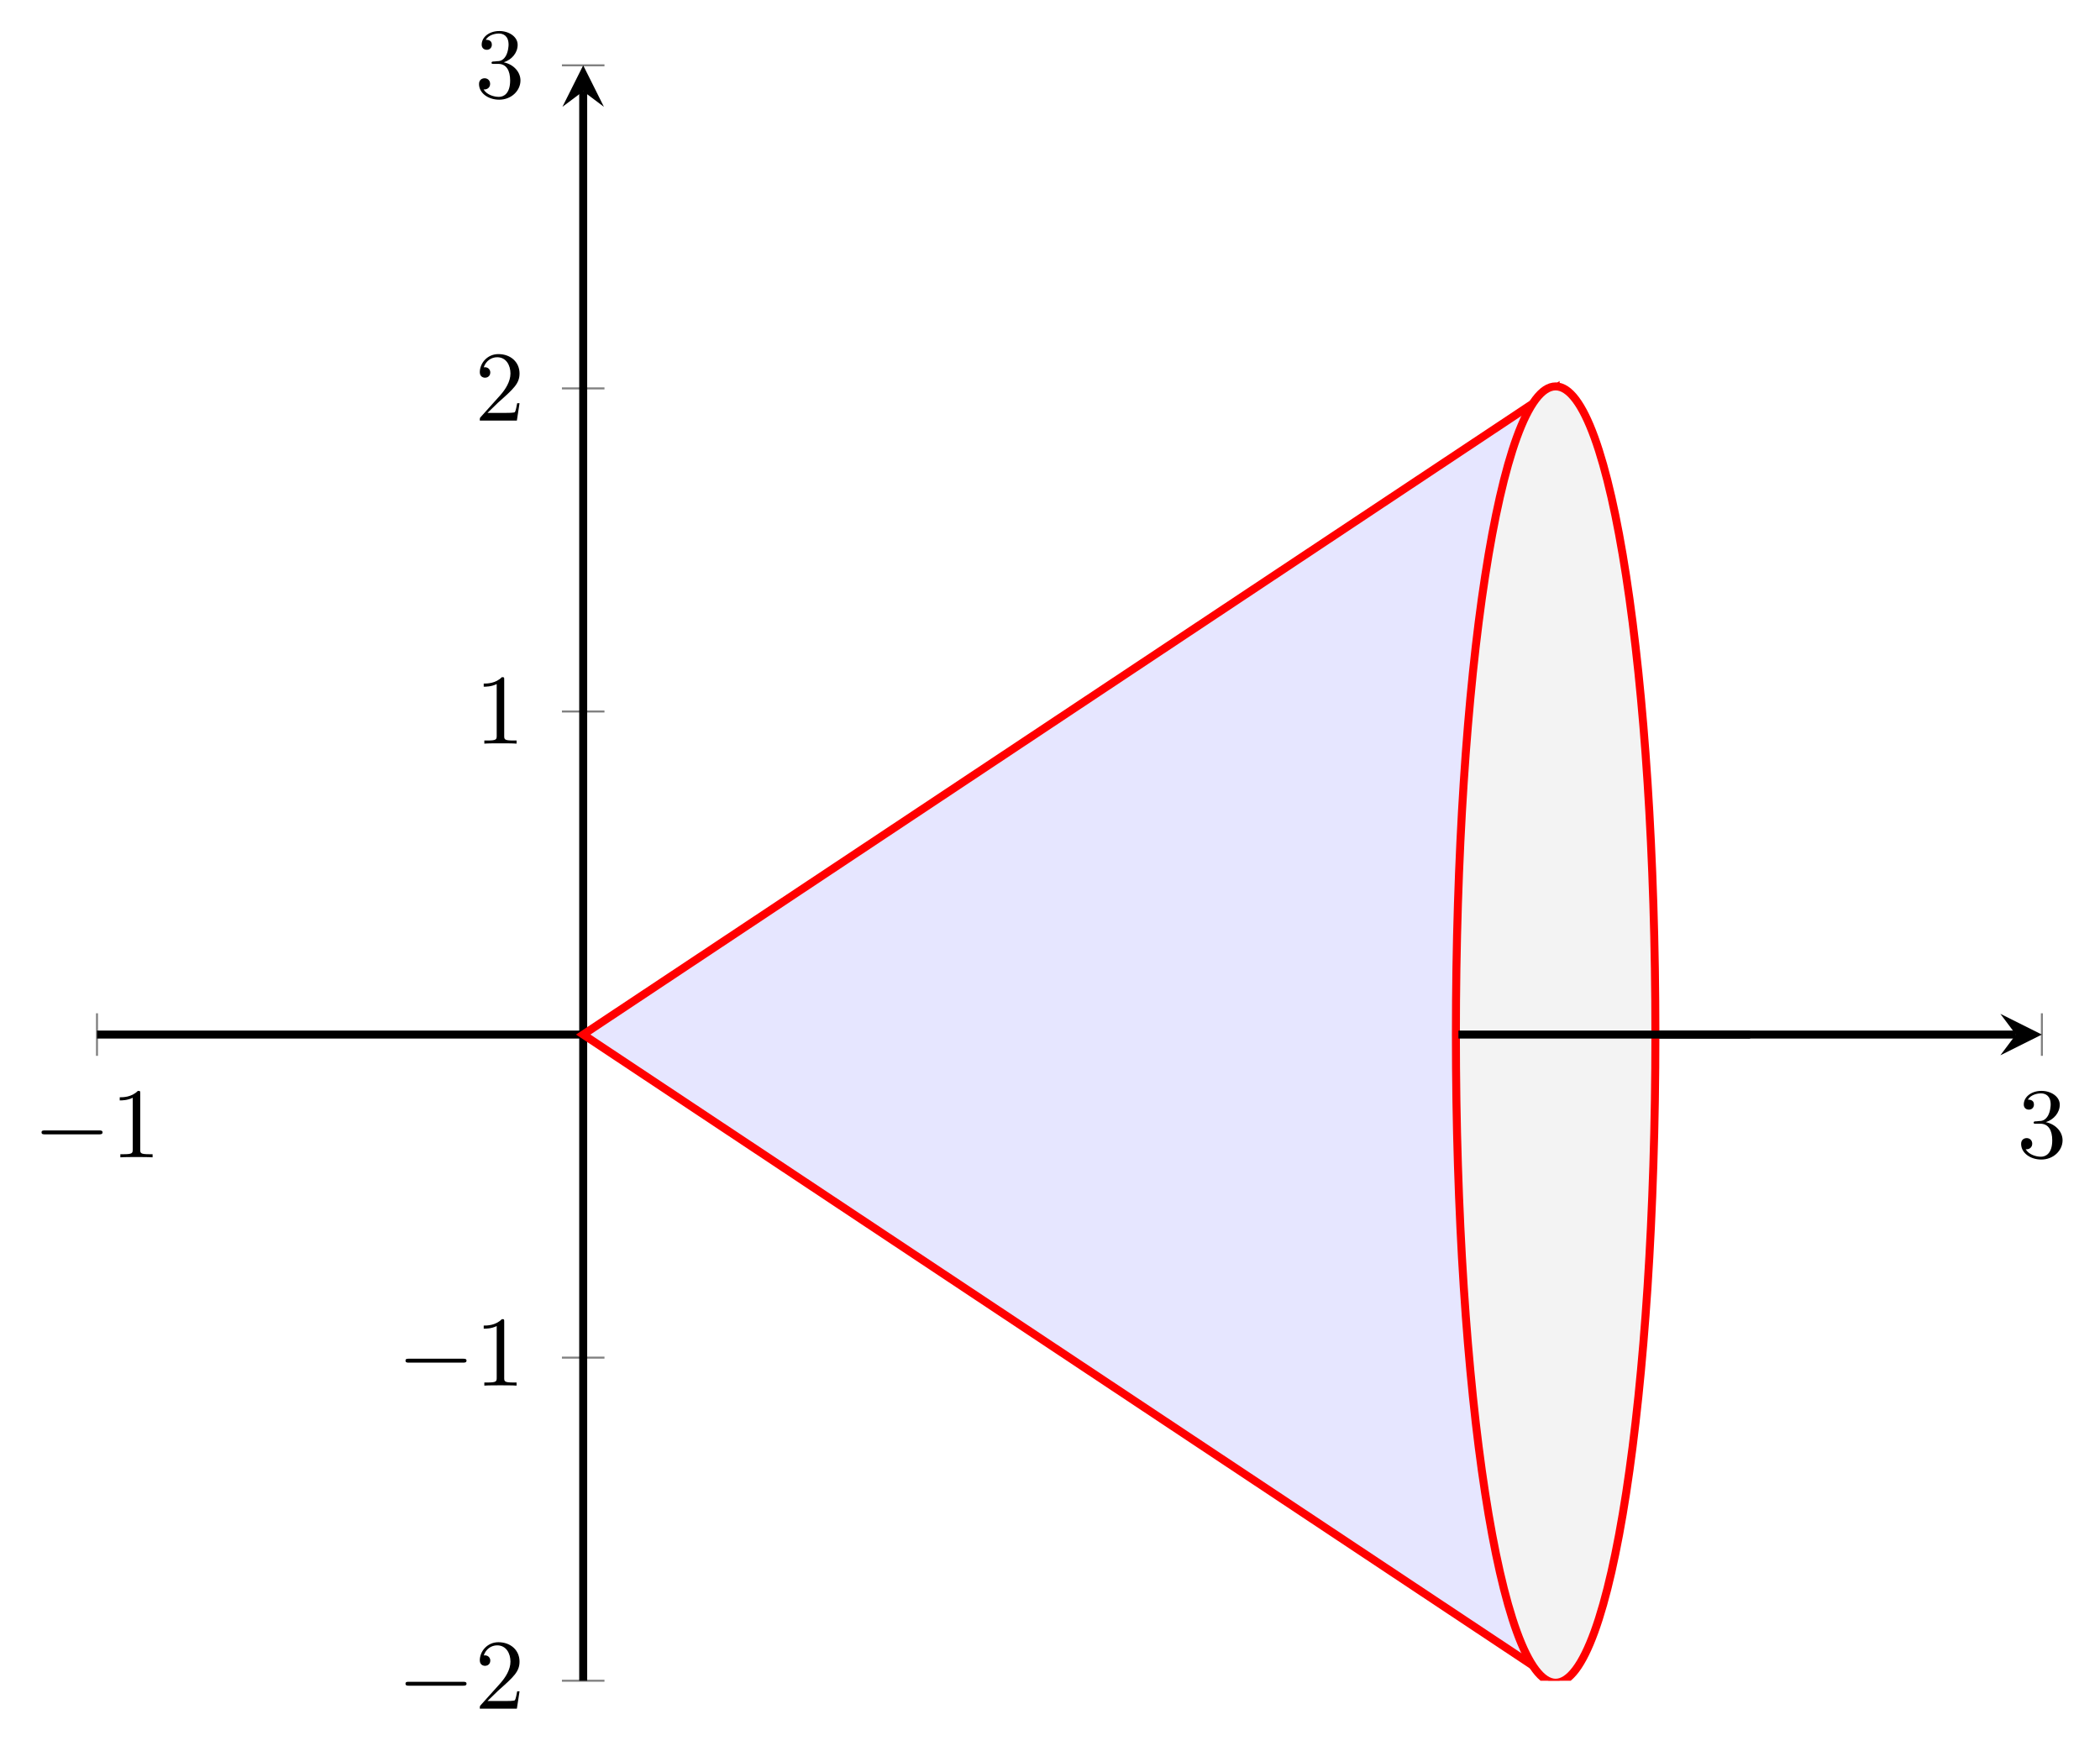
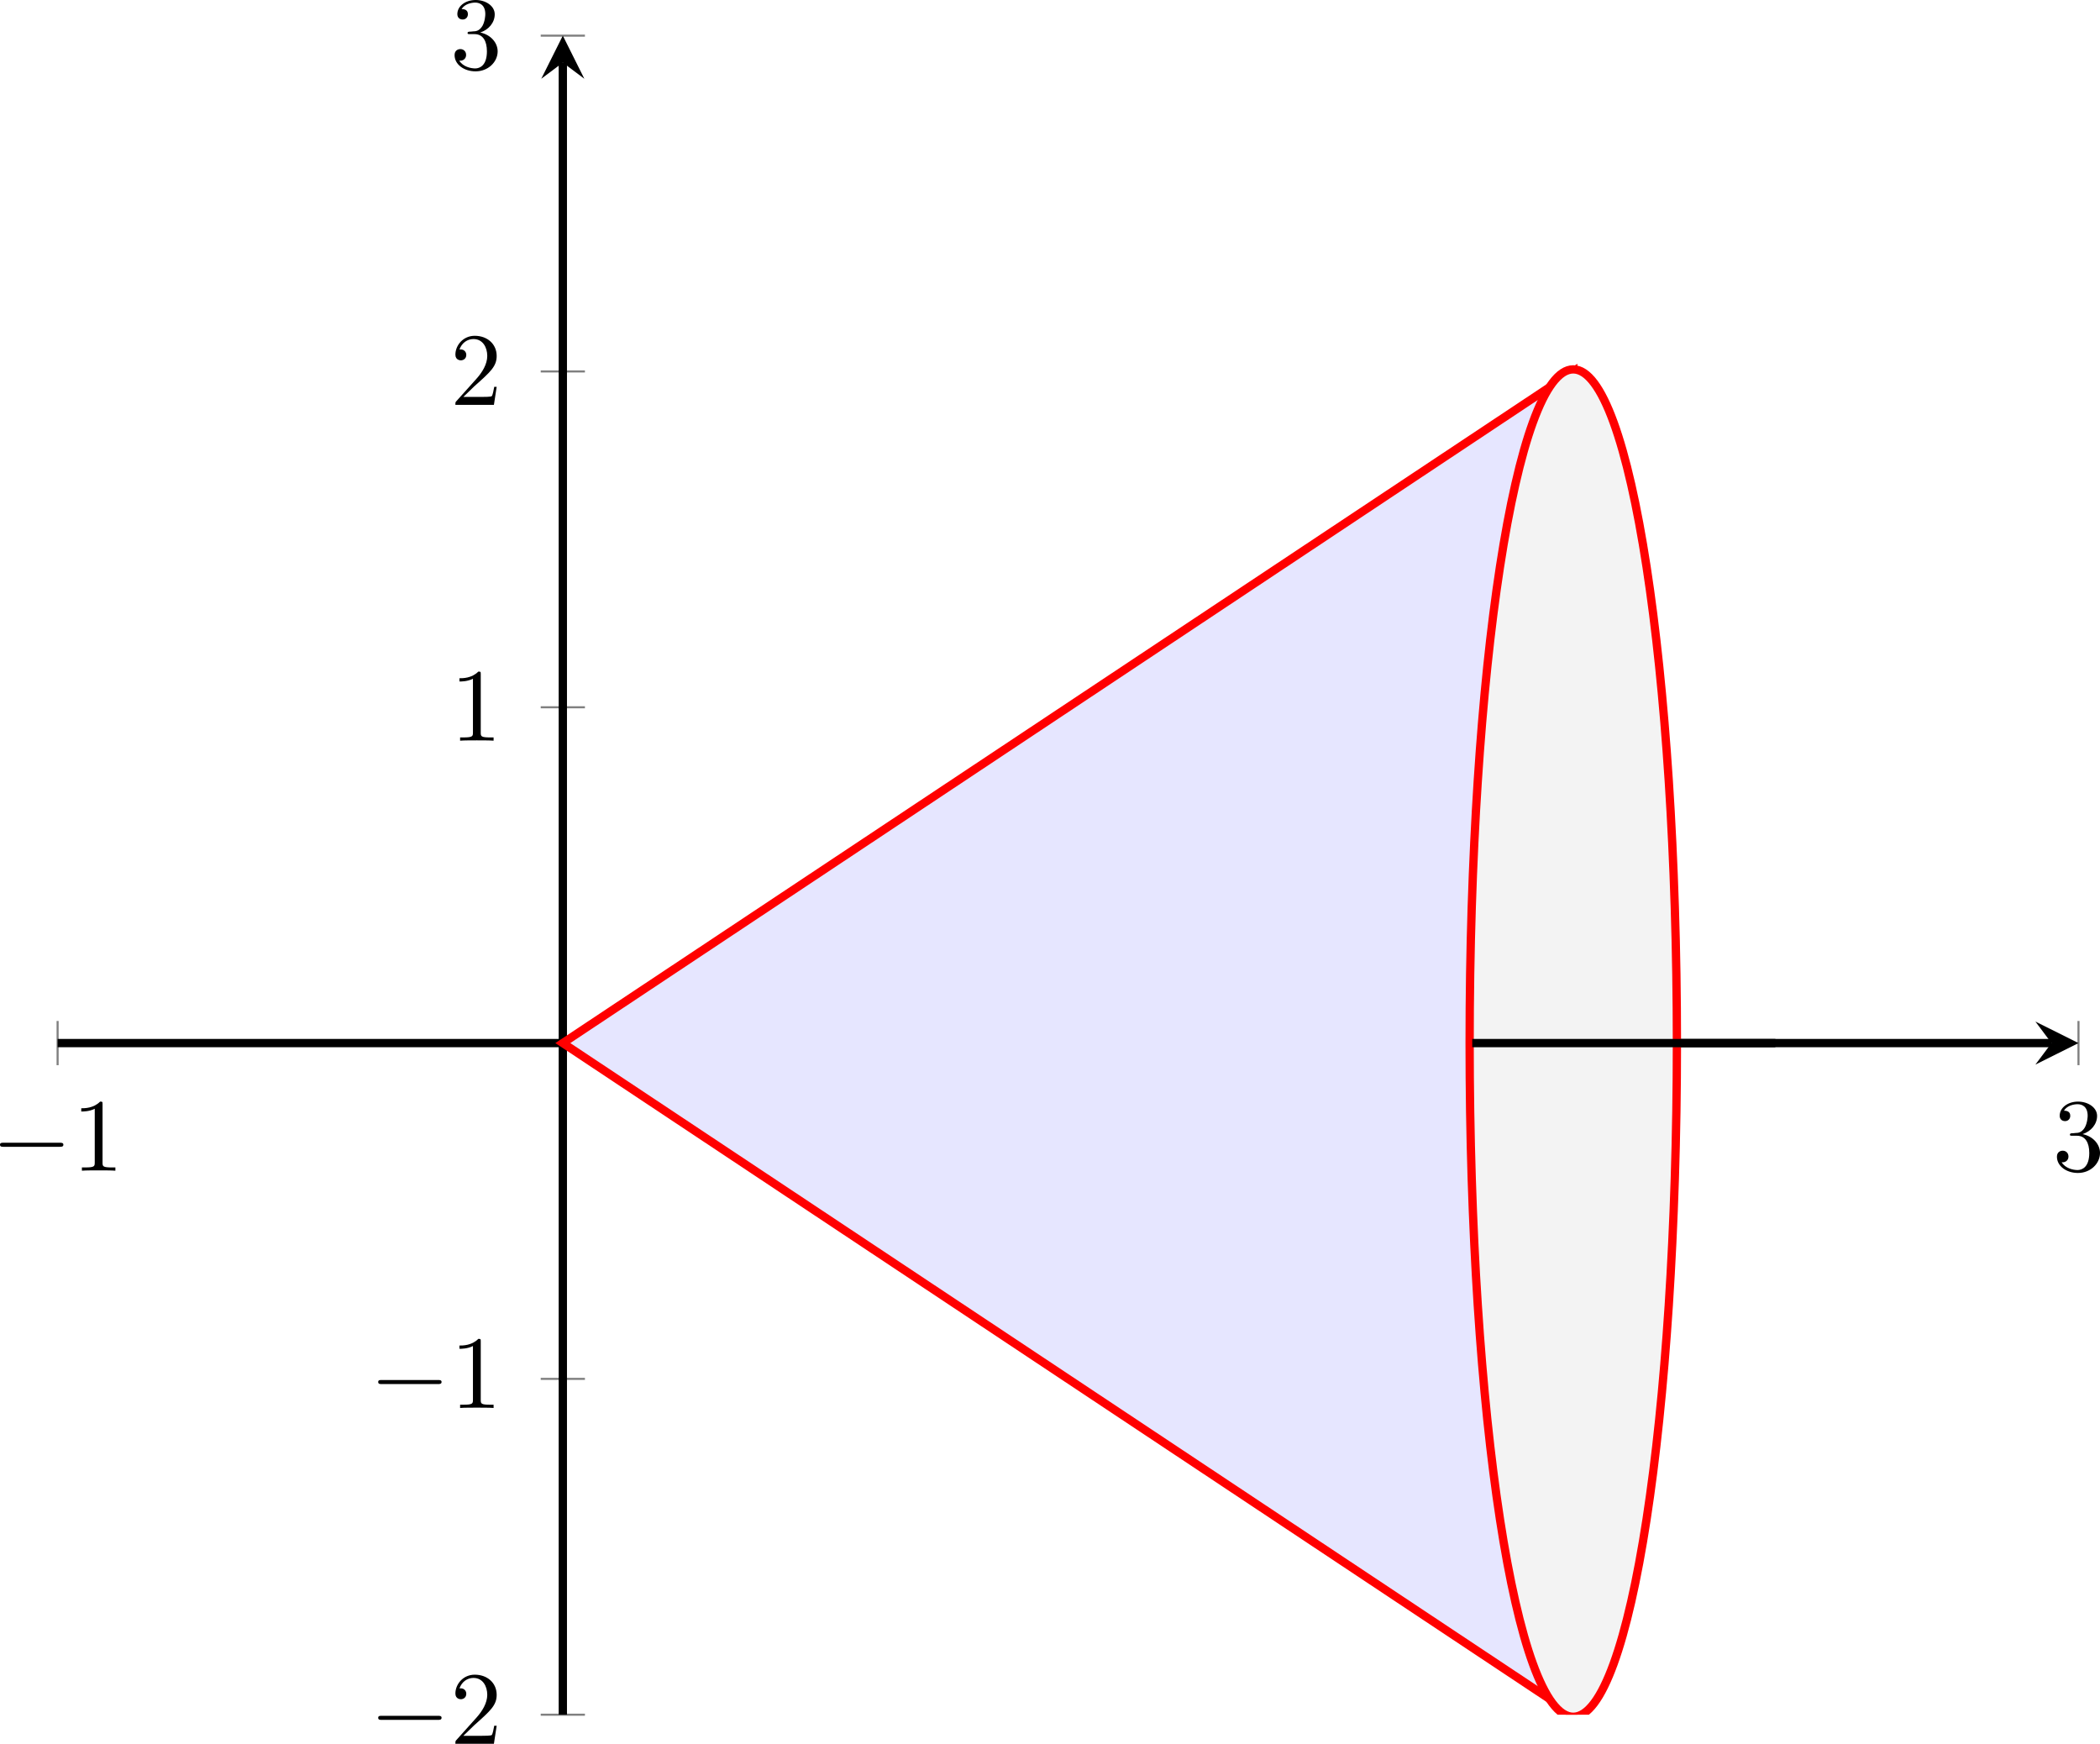
- <svg xmlns="http://www.w3.org/2000/svg" xmlns:xlink="http://www.w3.org/1999/xlink" width="209.763pt" height="174.866pt" viewBox="0 0 209.763 174.866" version="1.1" id="svg117">
+ <svg xmlns="http://www.w3.org/2000/svg" xmlns:xlink="http://www.w3.org/1999/xlink" width="201.875pt" height="167.615pt" viewBox="0 0 201.875 167.615" version="1.1" id="svg117">
  <defs id="defs33">
    <g id="g16">
      <g id="glyph-0-0" />
      <g id="glyph-0-1">
-         <path d="M 6.562 -2.297 C 6.734 -2.297 6.922 -2.297 6.922 -2.5 C 6.922 -2.688 6.734 -2.688 6.562 -2.688 L 1.172 -2.688 C 1 -2.688 0.828 -2.688 0.828 -2.5 C 0.828 -2.297 1 -2.297 1.172 -2.297 Z M 6.562 -2.297 " id="path3" />
+         <path d="m 6.562,-2.297 c 0.172,0 0.359,0 0.359,-0.203 0,-0.188 -0.188,-0.188 -0.359,-0.188 H 1.172 c -0.172,0 -0.344,0 -0.344,0.188 0,0.203 0.172,0.203 0.344,0.203 z m 0,0" id="path3" />
      </g>
      <g id="glyph-1-0" />
      <g id="glyph-1-1">
-         <path d="M 2.938 -6.375 C 2.938 -6.625 2.938 -6.641 2.703 -6.641 C 2.078 -6 1.203 -6 0.891 -6 L 0.891 -5.688 C 1.094 -5.688 1.672 -5.688 2.188 -5.953 L 2.188 -0.781 C 2.188 -0.422 2.156 -0.312 1.266 -0.312 L 0.953 -0.312 L 0.953 0 C 1.297 -0.031 2.156 -0.031 2.562 -0.031 C 2.953 -0.031 3.828 -0.031 4.172 0 L 4.172 -0.312 L 3.859 -0.312 C 2.953 -0.312 2.938 -0.422 2.938 -0.781 Z M 2.938 -6.375 " id="path7" />
+         <path d="m 2.938,-6.375 c 0,-0.25 0,-0.266 -0.234,-0.266 C 2.078,-6 1.203,-6 0.891,-6 v 0.312 c 0.203,0 0.781,0 1.297,-0.266 v 5.172 c 0,0.359 -0.031,0.469 -0.922,0.469 h -0.312 V 0 c 0.344,-0.031 1.203,-0.031 1.609,-0.031 0.391,0 1.266,0 1.609,0.031 v -0.312 h -0.312 c -0.906,0 -0.922,-0.109 -0.922,-0.469 z m 0,0" id="path7" />
      </g>
      <g id="glyph-1-2">
-         <path d="M 1.266 -0.766 L 2.328 -1.797 C 3.875 -3.172 4.469 -3.703 4.469 -4.703 C 4.469 -5.844 3.578 -6.641 2.359 -6.641 C 1.234 -6.641 0.5 -5.719 0.5 -4.828 C 0.5 -4.281 1 -4.281 1.031 -4.281 C 1.203 -4.281 1.547 -4.391 1.547 -4.812 C 1.547 -5.062 1.359 -5.328 1.016 -5.328 C 0.938 -5.328 0.922 -5.328 0.891 -5.312 C 1.109 -5.969 1.656 -6.328 2.234 -6.328 C 3.141 -6.328 3.562 -5.516 3.562 -4.703 C 3.562 -3.906 3.078 -3.125 2.516 -2.5 L 0.609 -0.375 C 0.5 -0.266 0.5 -0.234 0.5 0 L 4.203 0 L 4.469 -1.734 L 4.234 -1.734 C 4.172 -1.438 4.109 -1 4 -0.844 C 3.938 -0.766 3.281 -0.766 3.062 -0.766 Z M 1.266 -0.766 " id="path10" />
+         <path d="m 1.266,-0.766 1.062,-1.031 c 1.547,-1.375 2.141,-1.906 2.141,-2.906 0,-1.141 -0.891,-1.938 -2.109,-1.938 -1.125,0 -1.859,0.922 -1.859,1.812 0,0.547 0.5,0.547 0.531,0.547 0.172,0 0.516,-0.109 0.516,-0.531 0,-0.25 -0.188,-0.516 -0.531,-0.516 -0.078,0 -0.094,0 -0.125,0.016 0.219,-0.656 0.766,-1.016 1.344,-1.016 0.906,0 1.328,0.812 1.328,1.625 C 3.562,-3.906 3.078,-3.125 2.516,-2.5 l -1.906,2.125 C 0.5,-0.266 0.5,-0.234 0.5,0 H 4.203 L 4.469,-1.734 H 4.234 C 4.172,-1.438 4.109,-1 4,-0.844 3.938,-0.766 3.281,-0.766 3.062,-0.766 Z m 0,0" id="path10" />
      </g>
      <g id="glyph-1-3">
-         <path d="M 2.891 -3.516 C 3.703 -3.781 4.281 -4.469 4.281 -5.266 C 4.281 -6.078 3.406 -6.641 2.453 -6.641 C 1.453 -6.641 0.688 -6.047 0.688 -5.281 C 0.688 -4.953 0.906 -4.766 1.203 -4.766 C 1.5 -4.766 1.703 -4.984 1.703 -5.281 C 1.703 -5.766 1.234 -5.766 1.094 -5.766 C 1.391 -6.266 2.047 -6.391 2.406 -6.391 C 2.828 -6.391 3.375 -6.172 3.375 -5.281 C 3.375 -5.156 3.344 -4.578 3.094 -4.141 C 2.797 -3.656 2.453 -3.625 2.203 -3.625 C 2.125 -3.609 1.891 -3.594 1.812 -3.594 C 1.734 -3.578 1.672 -3.562 1.672 -3.469 C 1.672 -3.359 1.734 -3.359 1.906 -3.359 L 2.344 -3.359 C 3.156 -3.359 3.531 -2.688 3.531 -1.703 C 3.531 -0.344 2.844 -0.062 2.406 -0.062 C 1.969 -0.062 1.219 -0.234 0.875 -0.812 C 1.219 -0.766 1.531 -0.984 1.531 -1.359 C 1.531 -1.719 1.266 -1.922 0.984 -1.922 C 0.734 -1.922 0.422 -1.781 0.422 -1.344 C 0.422 -0.438 1.344 0.219 2.438 0.219 C 3.656 0.219 4.562 -0.688 4.562 -1.703 C 4.562 -2.516 3.922 -3.297 2.891 -3.516 Z M 2.891 -3.516 " id="path13" />
+         <path d="m 2.891,-3.516 c 0.812,-0.266 1.391,-0.953 1.391,-1.75 0,-0.812 -0.875,-1.375 -1.828,-1.375 -1,0 -1.766,0.594 -1.766,1.359 0,0.328 0.219,0.516 0.516,0.516 0.297,0 0.5,-0.219 0.5,-0.516 0,-0.484 -0.469,-0.484 -0.609,-0.484 0.297,-0.5 0.953,-0.625 1.312,-0.625 0.422,0 0.969,0.219 0.969,1.109 0,0.125 -0.031,0.703 -0.281,1.141 C 2.797,-3.656 2.453,-3.625 2.203,-3.625 2.125,-3.609 1.891,-3.594 1.812,-3.594 c -0.078,0.016 -0.141,0.031 -0.141,0.125 0,0.109 0.062,0.109 0.234,0.109 h 0.438 c 0.812,0 1.188,0.672 1.188,1.656 0,1.359 -0.688,1.641 -1.125,1.641 -0.438,0 -1.188,-0.172 -1.531,-0.75 0.344,0.047 0.656,-0.172 0.656,-0.547 0,-0.359 -0.266,-0.562 -0.547,-0.562 -0.25,0 -0.562,0.141 -0.562,0.578 0,0.906 0.922,1.562 2.016,1.562 1.219,0 2.125,-0.906 2.125,-1.922 0,-0.812 -0.641,-1.594 -1.672,-1.812 z m 0,0" id="path13" />
      </g>
    </g>
    <clipPath id="clip-0">
-       <path clip-rule="nonzero" d="M 145 39 L 166 39 L 166 167.922 L 145 167.922 Z M 145 39 " id="path18" />
+       <path clip-rule="nonzero" d="m 145,39 h 21 v 128.922 h -21 z m 0,0" id="path18" />
    </clipPath>
    <clipPath id="clip-1">
-       <path clip-rule="nonzero" d="M 58 38 L 156 38 L 156 167.922 L 58 167.922 Z M 58 38 " id="path21" />
+       <path clip-rule="nonzero" d="m 58,38 h 98 V 167.922 H 58 Z m 0,0" id="path21" />
    </clipPath>
    <clipPath id="clip-2">
-       <path clip-rule="nonzero" d="M 46 27 L 167 27 L 167 167.922 L 46 167.922 Z M 46 27 " id="path24" />
+       <path clip-rule="nonzero" d="M 46,27 H 167 V 167.922 H 46 Z m 0,0" id="path24" />
    </clipPath>
    <clipPath id="clip-3">
-       <path clip-rule="nonzero" d="M 145 38 L 166 38 L 166 167.922 L 145 167.922 Z M 145 38 " id="path27" />
+       <path clip-rule="nonzero" d="m 145,38 h 21 v 129.922 h -21 z m 0,0" id="path27" />
    </clipPath>
    <clipPath id="clip-4">
-       <path clip-rule="nonzero" d="M 134 27 L 177 27 L 177 167.922 L 134 167.922 Z M 134 27 " id="path30" />
+       <path clip-rule="nonzero" d="m 134,27 h 43 v 140.922 h -43 z m 0,0" id="path30" />
    </clipPath>
  </defs>
-   <path fill="none" stroke-width="0.199" stroke-linecap="butt" stroke-linejoin="miter" stroke="rgb(50%, 50%, 50%)" stroke-opacity="1" stroke-miterlimit="10" d="M 0.002 62.432 L 0.002 66.682 M 97.134 62.432 L 97.134 66.682 M 145.701 62.432 L 145.701 66.682 M 194.271 62.432 L 194.271 66.682 " transform="matrix(1, 0, 0, -1, 9.686, 167.92)" id="path35" />
-   <path fill="none" stroke-width="0.199" stroke-linecap="butt" stroke-linejoin="miter" stroke="rgb(50%, 50%, 50%)" stroke-opacity="1" stroke-miterlimit="10" d="M 46.443 -0.002 L 50.693 -0.002 M 46.443 32.279 L 50.693 32.279 M 46.443 96.834 L 50.693 96.834 M 46.443 129.115 L 50.693 129.115 M 46.443 161.393 L 50.693 161.393 " transform="matrix(1, 0, 0, -1, 9.686, 167.92)" id="path37" />
-   <path fill="none" stroke-width="0.797" stroke-linecap="butt" stroke-linejoin="miter" stroke="rgb(0%, 0%, 0%)" stroke-opacity="1" stroke-miterlimit="10" d="M 0.002 64.557 L 191.677 64.557 " transform="matrix(1, 0, 0, -1, 9.686, 167.92)" id="path39" />
-   <path fill-rule="nonzero" fill="rgb(0%, 0%, 0%)" fill-opacity="1" d="M 203.957 103.363 L 199.812 101.293 L 201.363 103.363 L 199.812 105.434 " id="path41" />
-   <path fill="none" stroke-width="0.797" stroke-linecap="butt" stroke-linejoin="miter" stroke="rgb(0%, 0%, 0%)" stroke-opacity="1" stroke-miterlimit="10" d="M 48.568 -0.002 L 48.568 158.803 " transform="matrix(1, 0, 0, -1, 9.686, 167.92)" id="path43" />
-   <path fill-rule="nonzero" fill="rgb(0%, 0%, 0%)" fill-opacity="1" d="M 58.254 6.527 L 56.18 10.672 L 58.254 9.117 L 60.324 10.672 " id="path45" />
-   <g fill="#000000" fill-opacity="1" id="g49">
+   <path fill="none" stroke-width="0.199" stroke-linecap="butt" stroke-linejoin="miter" stroke="#7f7f7f" stroke-opacity="1" stroke-miterlimit="10" d="m 5.538,102.388 v -4.25 m 97.133,4.25 v -4.25 m 48.566,4.25 v -4.25 m 48.57,4.25 v -4.25" id="path35" />
+   <path fill="none" stroke-width="0.199" stroke-linecap="butt" stroke-linejoin="miter" stroke="#7f7f7f" stroke-opacity="1" stroke-miterlimit="10" d="m 51.98,164.821 h 4.25 m -4.25,-32.281 h 4.25 m -4.25,-64.555 h 4.25 m -4.25,-32.281 h 4.25 m -4.25,-32.277 h 4.25" id="path37" />
+   <path fill="none" stroke-width="0.797" stroke-linecap="butt" stroke-linejoin="miter" stroke="#000000" stroke-opacity="1" stroke-miterlimit="10" d="M 5.538,100.263 H 197.214" id="path39" />
+   <path fill-rule="nonzero" fill="#000000" fill-opacity="1" d="m 199.808,100.263 -4.145,-2.07 1.551,2.07 -1.551,2.07" id="path41" />
+   <path fill="none" stroke-width="0.797" stroke-linecap="butt" stroke-linejoin="miter" stroke="#000000" stroke-opacity="1" stroke-miterlimit="10" d="M 54.105,164.821 V 6.017" id="path43" />
+   <path fill-rule="nonzero" fill="#000000" fill-opacity="1" d="m 54.105,3.427 -2.074,4.145 2.074,-1.555 2.07,1.555" id="path45" />
+   <g fill="#000000" fill-opacity="1" id="g49" transform="translate(-4.149125,-3.100375)">
    <use xlink:href="#glyph-0-1" x="3.321" y="115.63" id="use47" />
  </g>
-   <g fill="#000000" fill-opacity="1" id="g53">
+   <g fill="#000000" fill-opacity="1" id="g53" transform="translate(-4.149125,-3.100375)">
    <use xlink:href="#glyph-1-1" x="11.069" y="115.63" id="use51" />
  </g>
-   <g fill="#000000" fill-opacity="1" id="g57">
+   <g fill="#000000" fill-opacity="1" id="g57" transform="translate(-4.149125,-3.100375)">
    <use xlink:href="#glyph-1-1" x="104.328" y="115.63" id="use55" />
  </g>
-   <g fill="#000000" fill-opacity="1" id="g61">
+   <g fill="#000000" fill-opacity="1" id="g61" transform="translate(-4.149125,-3.100375)">
    <use xlink:href="#glyph-1-2" x="152.895" y="115.63" id="use59" />
  </g>
-   <g fill="#000000" fill-opacity="1" id="g65">
+   <g fill="#000000" fill-opacity="1" id="g65" transform="translate(-4.149125,-3.100375)">
    <use xlink:href="#glyph-1-3" x="201.462" y="115.63" id="use63" />
  </g>
-   <g fill="#000000" fill-opacity="1" id="g69">
+   <g fill="#000000" fill-opacity="1" id="g69" transform="translate(-4.149125,-3.100375)">
    <use xlink:href="#glyph-0-1" x="39.677" y="170.715" id="use67" />
  </g>
-   <g fill="#000000" fill-opacity="1" id="g73">
+   <g fill="#000000" fill-opacity="1" id="g73" transform="translate(-4.149125,-3.100375)">
    <use xlink:href="#glyph-1-2" x="47.426" y="170.715" id="use71" />
  </g>
-   <g fill="#000000" fill-opacity="1" id="g77">
+   <g fill="#000000" fill-opacity="1" id="g77" transform="translate(-4.149125,-3.100375)">
    <use xlink:href="#glyph-0-1" x="39.677" y="138.437" id="use75" />
  </g>
-   <g fill="#000000" fill-opacity="1" id="g81">
+   <g fill="#000000" fill-opacity="1" id="g81" transform="translate(-4.149125,-3.100375)">
    <use xlink:href="#glyph-1-1" x="47.426" y="138.437" id="use79" />
  </g>
-   <g fill="#000000" fill-opacity="1" id="g85">
+   <g fill="#000000" fill-opacity="1" id="g85" transform="translate(-4.149125,-3.100375)">
    <use xlink:href="#glyph-1-1" x="47.426" y="74.296" id="use83" />
  </g>
-   <g fill="#000000" fill-opacity="1" id="g89">
+   <g fill="#000000" fill-opacity="1" id="g89" transform="translate(-4.149125,-3.100375)">
    <use xlink:href="#glyph-1-2" x="47.426" y="42.019" id="use87" />
  </g>
-   <g fill="#000000" fill-opacity="1" id="g93">
+   <g fill="#000000" fill-opacity="1" id="g93" transform="translate(-4.149125,-3.100375)">
    <use xlink:href="#glyph-1-3" x="47.426" y="9.741" id="use91" />
  </g>
-   <g clip-path="url(#clip-0)" id="g97">
+   <g clip-path="url(#clip-0)" id="g97" transform="translate(-4.149125,-3.100375)">
    <path fill-rule="nonzero" fill="#f3f3f3" fill-opacity="1" d="m 165.352,103.363 c 0,-35.215 -4.461,-63.762 -9.965,-63.762 -5.5,0 -9.961,28.547 -9.961,63.762 0,35.215 4.461,63.762 9.961,63.762 5.504,0 9.965,-28.547 9.965,-63.762 z m 0,0" id="path95" />
  </g>
-   <g clip-path="url(#clip-1)" id="g101">
+   <g clip-path="url(#clip-1)" id="g101" transform="translate(-4.149125,-3.100375)">
    <path fill-rule="nonzero" fill="#e6e6ff" fill-opacity="1" d="M 58.254,103.363 155.387,38.805 V 167.922 Z m 0,0" id="path99" />
  </g>
-   <g clip-path="url(#clip-2)" id="g105">
+   <g clip-path="url(#clip-2)" id="g105" transform="translate(-4.149125,-3.100375)">
    <path fill="none" stroke-width="0.797" stroke-linecap="butt" stroke-linejoin="miter" stroke="#ff0000" stroke-opacity="1" stroke-miterlimit="10" d="M 48.568,64.557 145.701,129.115 V -0.002 Z m 0,0" transform="matrix(1,0,0,-1,9.686,167.92)" id="path103" />
  </g>
-   <g clip-path="url(#clip-3)" id="g109">
+   <g clip-path="url(#clip-3)" id="g109" transform="translate(-4.149125,-3.100375)">
    <path fill-rule="nonzero" fill="#f3f3f3" fill-opacity="1" d="m 165.352,103.363 c 0,-35.766 -4.461,-64.758 -9.965,-64.758 -5.5,0 -9.961,28.992 -9.961,64.758 0,35.766 4.461,64.758 9.961,64.758 5.504,0 9.965,-28.992 9.965,-64.758 z m 0,0" id="path107" />
  </g>
-   <g clip-path="url(#clip-4)" id="g113">
+   <g clip-path="url(#clip-4)" id="g113" transform="translate(-4.149125,-3.100375)">
    <path fill="none" stroke-width="0.797" stroke-linecap="butt" stroke-linejoin="miter" stroke="#ff0000" stroke-opacity="1" stroke-miterlimit="10" d="m 155.666,64.557 c 0,35.766 -4.461,64.758 -9.965,64.758 -5.5,0 -9.961,-28.992 -9.961,-64.758 0,-35.766 4.461,-64.758 9.961,-64.758 5.504,0 9.965,28.992 9.965,64.758 z m 0,0" transform="matrix(1,0,0,-1,9.686,167.92)" id="path111" />
  </g>
-   <path fill="none" stroke-width="0.797" stroke-linecap="butt" stroke-linejoin="miter" stroke="rgb(0%, 0%, 0%)" stroke-opacity="1" stroke-miterlimit="10" d="M 135.99 64.557 L 165.13 64.557 " transform="matrix(1, 0, 0, -1, 9.686, 167.92)" id="path115" />
+   <path fill="none" stroke-width="0.797" stroke-linecap="butt" stroke-linejoin="miter" stroke="#000000" stroke-opacity="1" stroke-miterlimit="10" d="m 141.527,100.263 h 29.141" id="path115" />
</svg>
